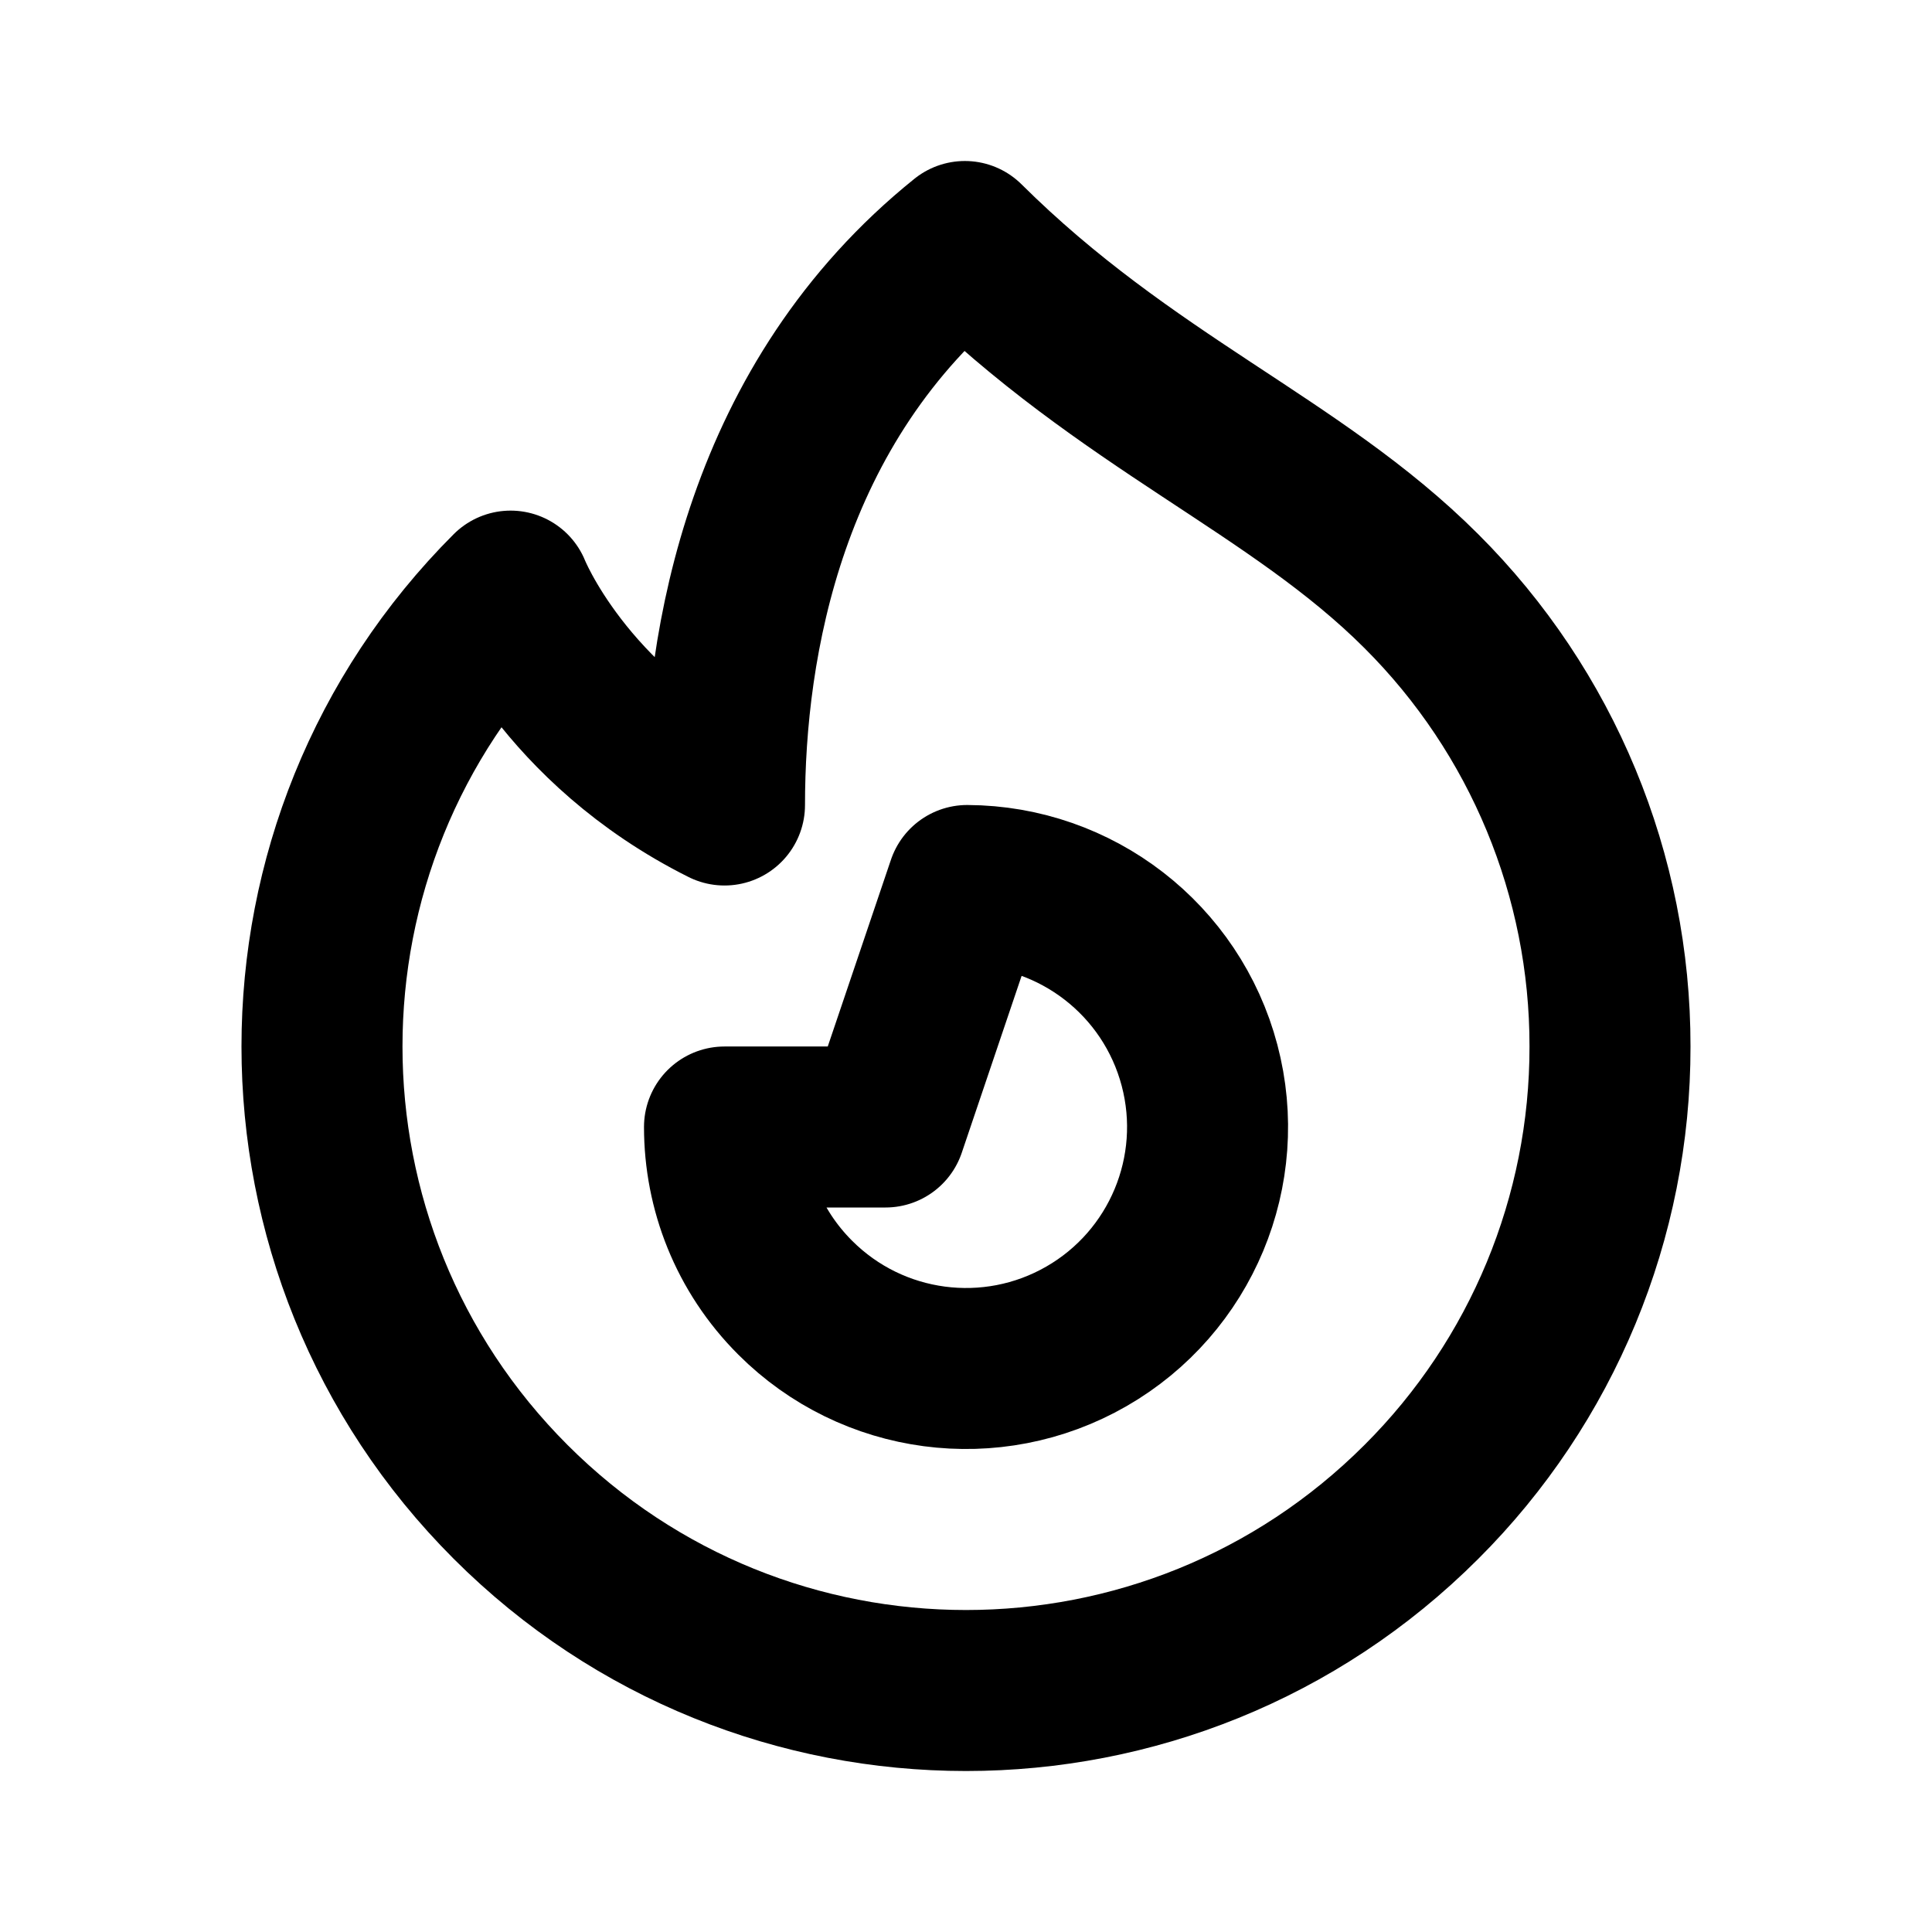
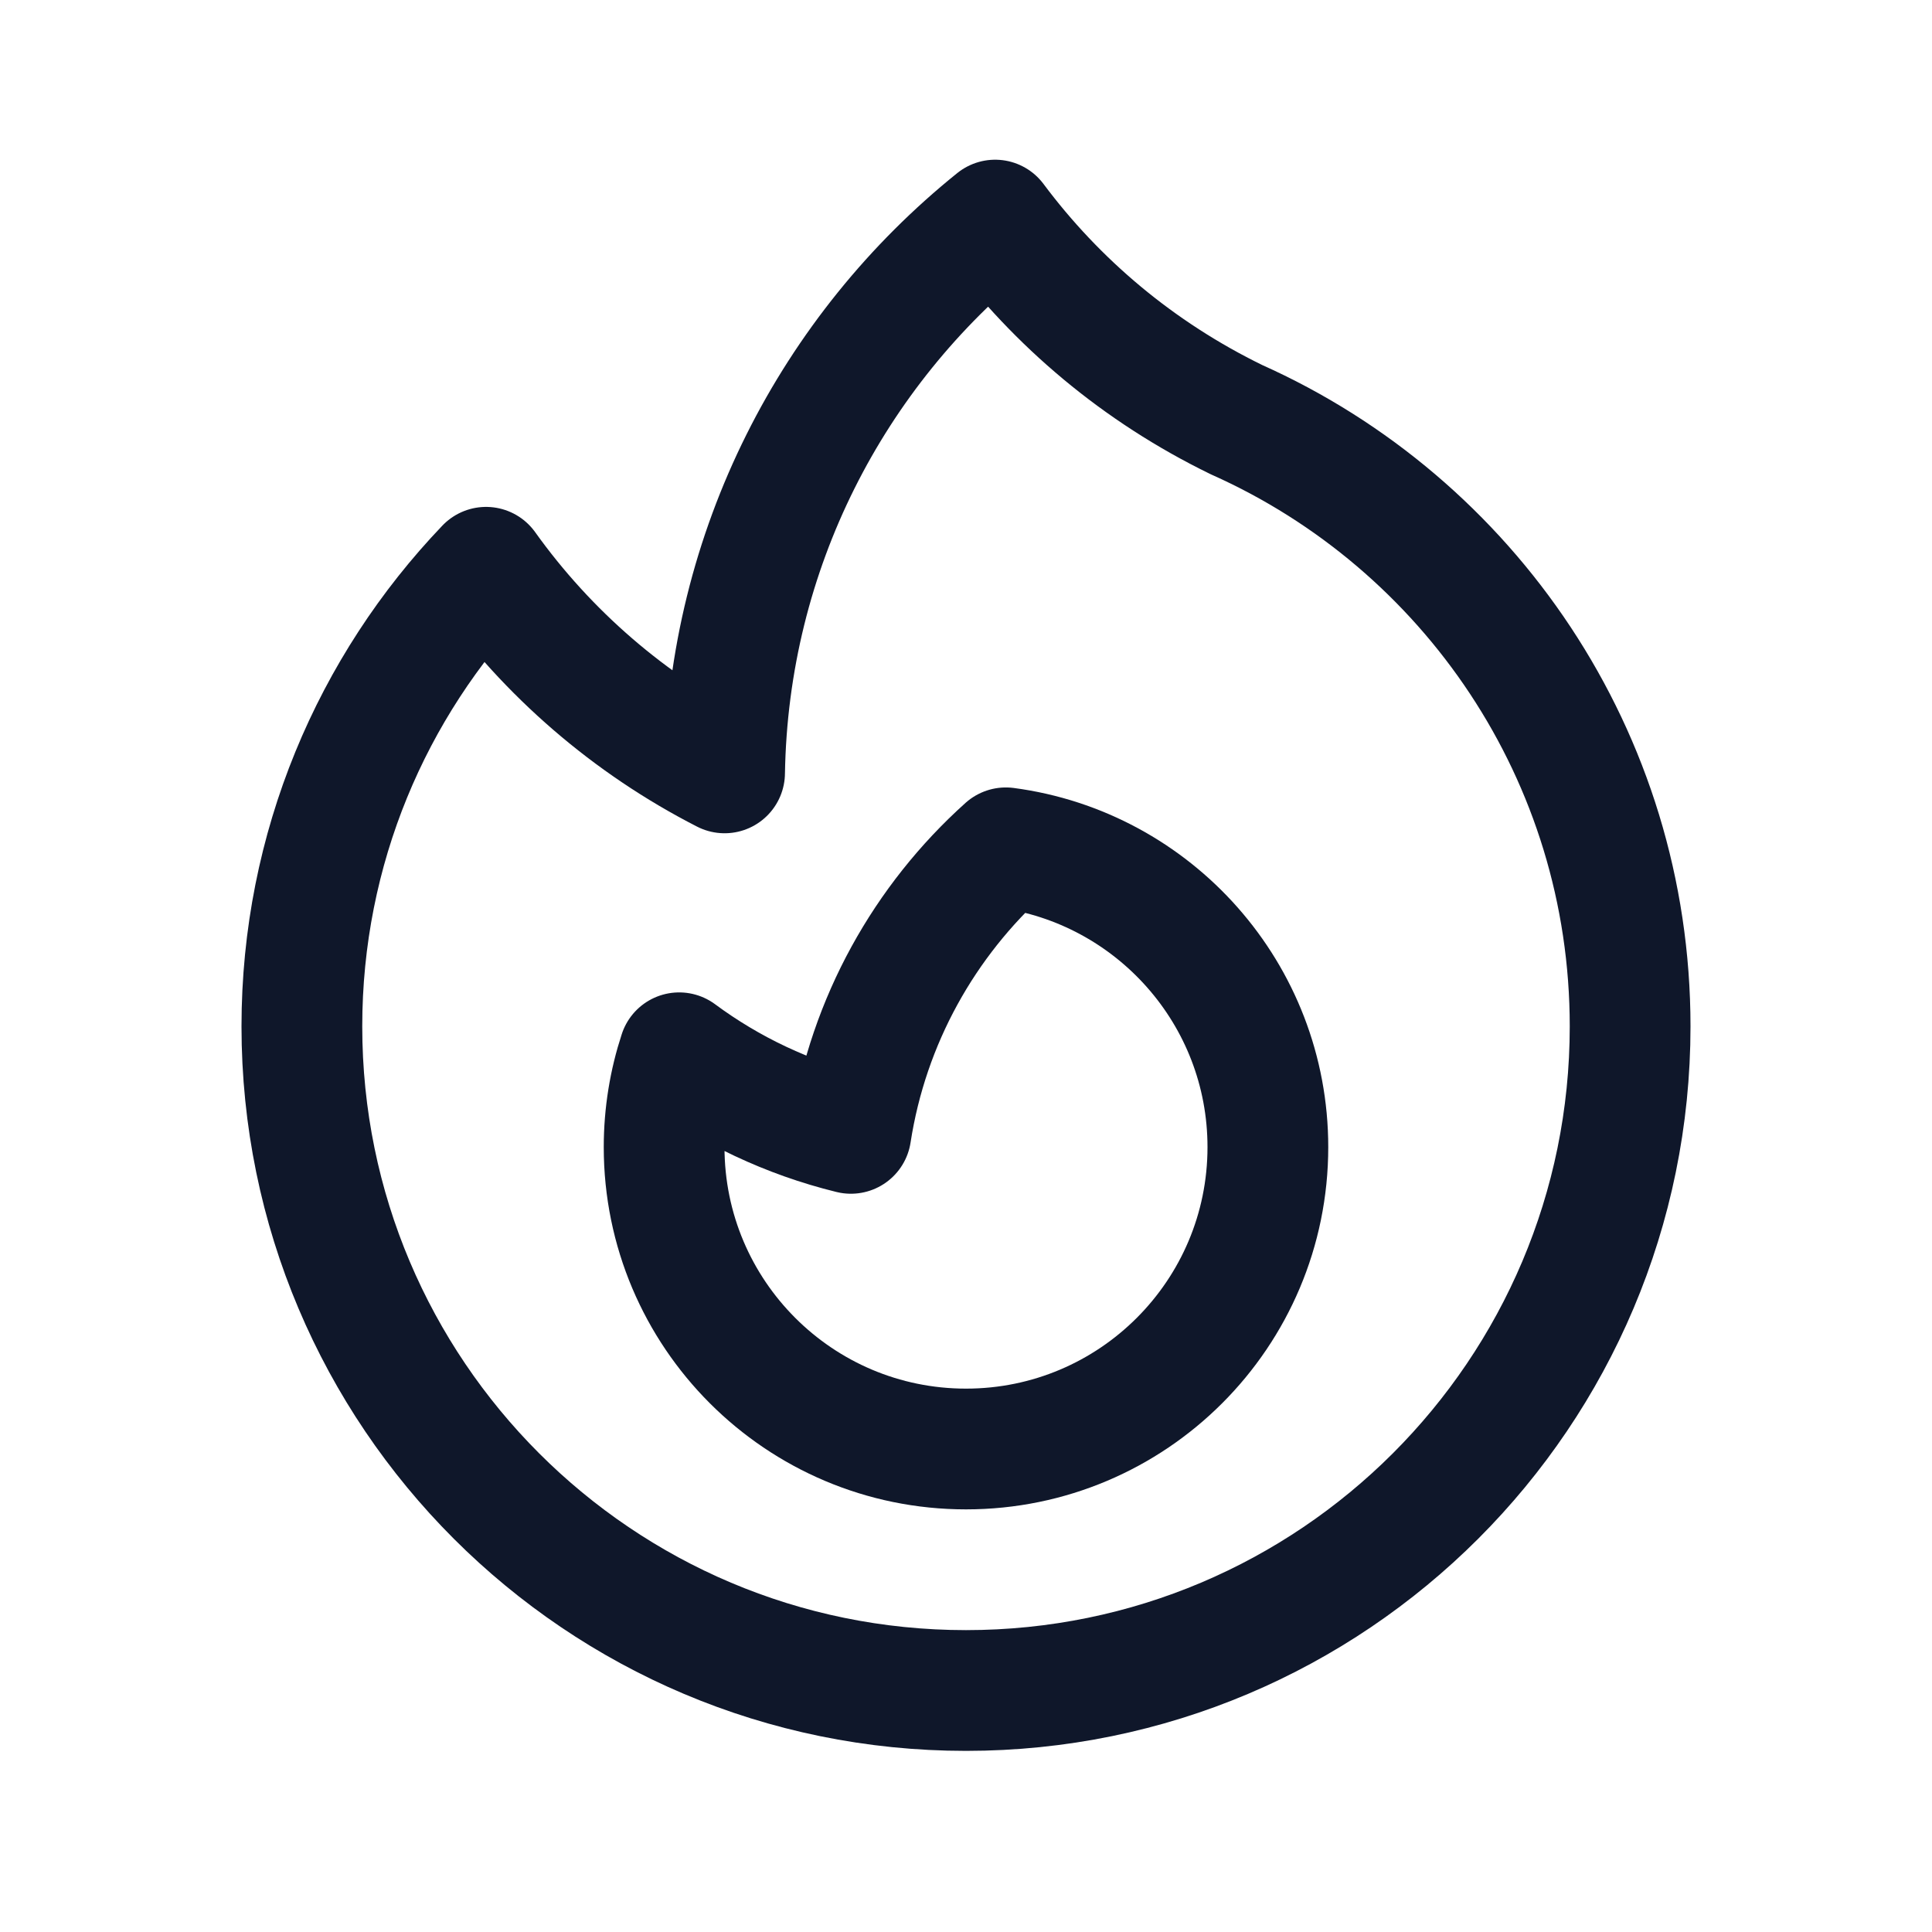
- <svg xmlns="http://www.w3.org/2000/svg" fill="none" viewBox="0 0 24 24" stroke="currentColor">
-   <path stroke-linecap="round" stroke-linejoin="round" stroke-width="2" d="M17.657 18.657A8 8 0 016.343 7.343S7 9 9 10c0-2 .5-5 2.986-7C14 5 16.09 5.777 17.656 7.343A7.975 7.975 0 0120 13a7.975 7.975 0 01-2.343 5.657z" />
-   <path stroke-linecap="round" stroke-linejoin="round" stroke-width="2" d="M9.879 16.121A3 3 0 1012.015 11L11 14H9c0 .768.293 1.536.879 2.121z" />
+ <svg xmlns="http://www.w3.org/2000/svg" width="24" height="24" viewBox="0 0 24 24" fill="none">
+   <path d="M15.362 5.214C18.243 6.501 20.25 9.391 20.25 12.75C20.25 17.306 16.556 21 12 21C7.444 21 3.75 17.306 3.75 12.75C3.75 10.538 4.621 8.529 6.038 7.047C6.804 8.118 7.82 8.997 9.001 9.601C9.046 6.825 10.348 4.355 12.362 2.734C13.126 3.758 14.138 4.618 15.362 5.214Z" stroke="#0F172A" stroke-width="1.5" stroke-linecap="round" stroke-linejoin="round" />
+   <path d="M12 18C14.071 18 15.75 16.321 15.75 14.25C15.75 12.347 14.332 10.775 12.495 10.532C11.487 11.437 10.786 12.678 10.57 14.079C9.788 13.887 9.065 13.543 8.437 13.078C8.316 13.447 8.25 13.841 8.25 14.25C8.25 16.321 9.929 18 12 18Z" stroke="#0F172A" stroke-width="1.5" stroke-linecap="round" stroke-linejoin="round" />
</svg>
